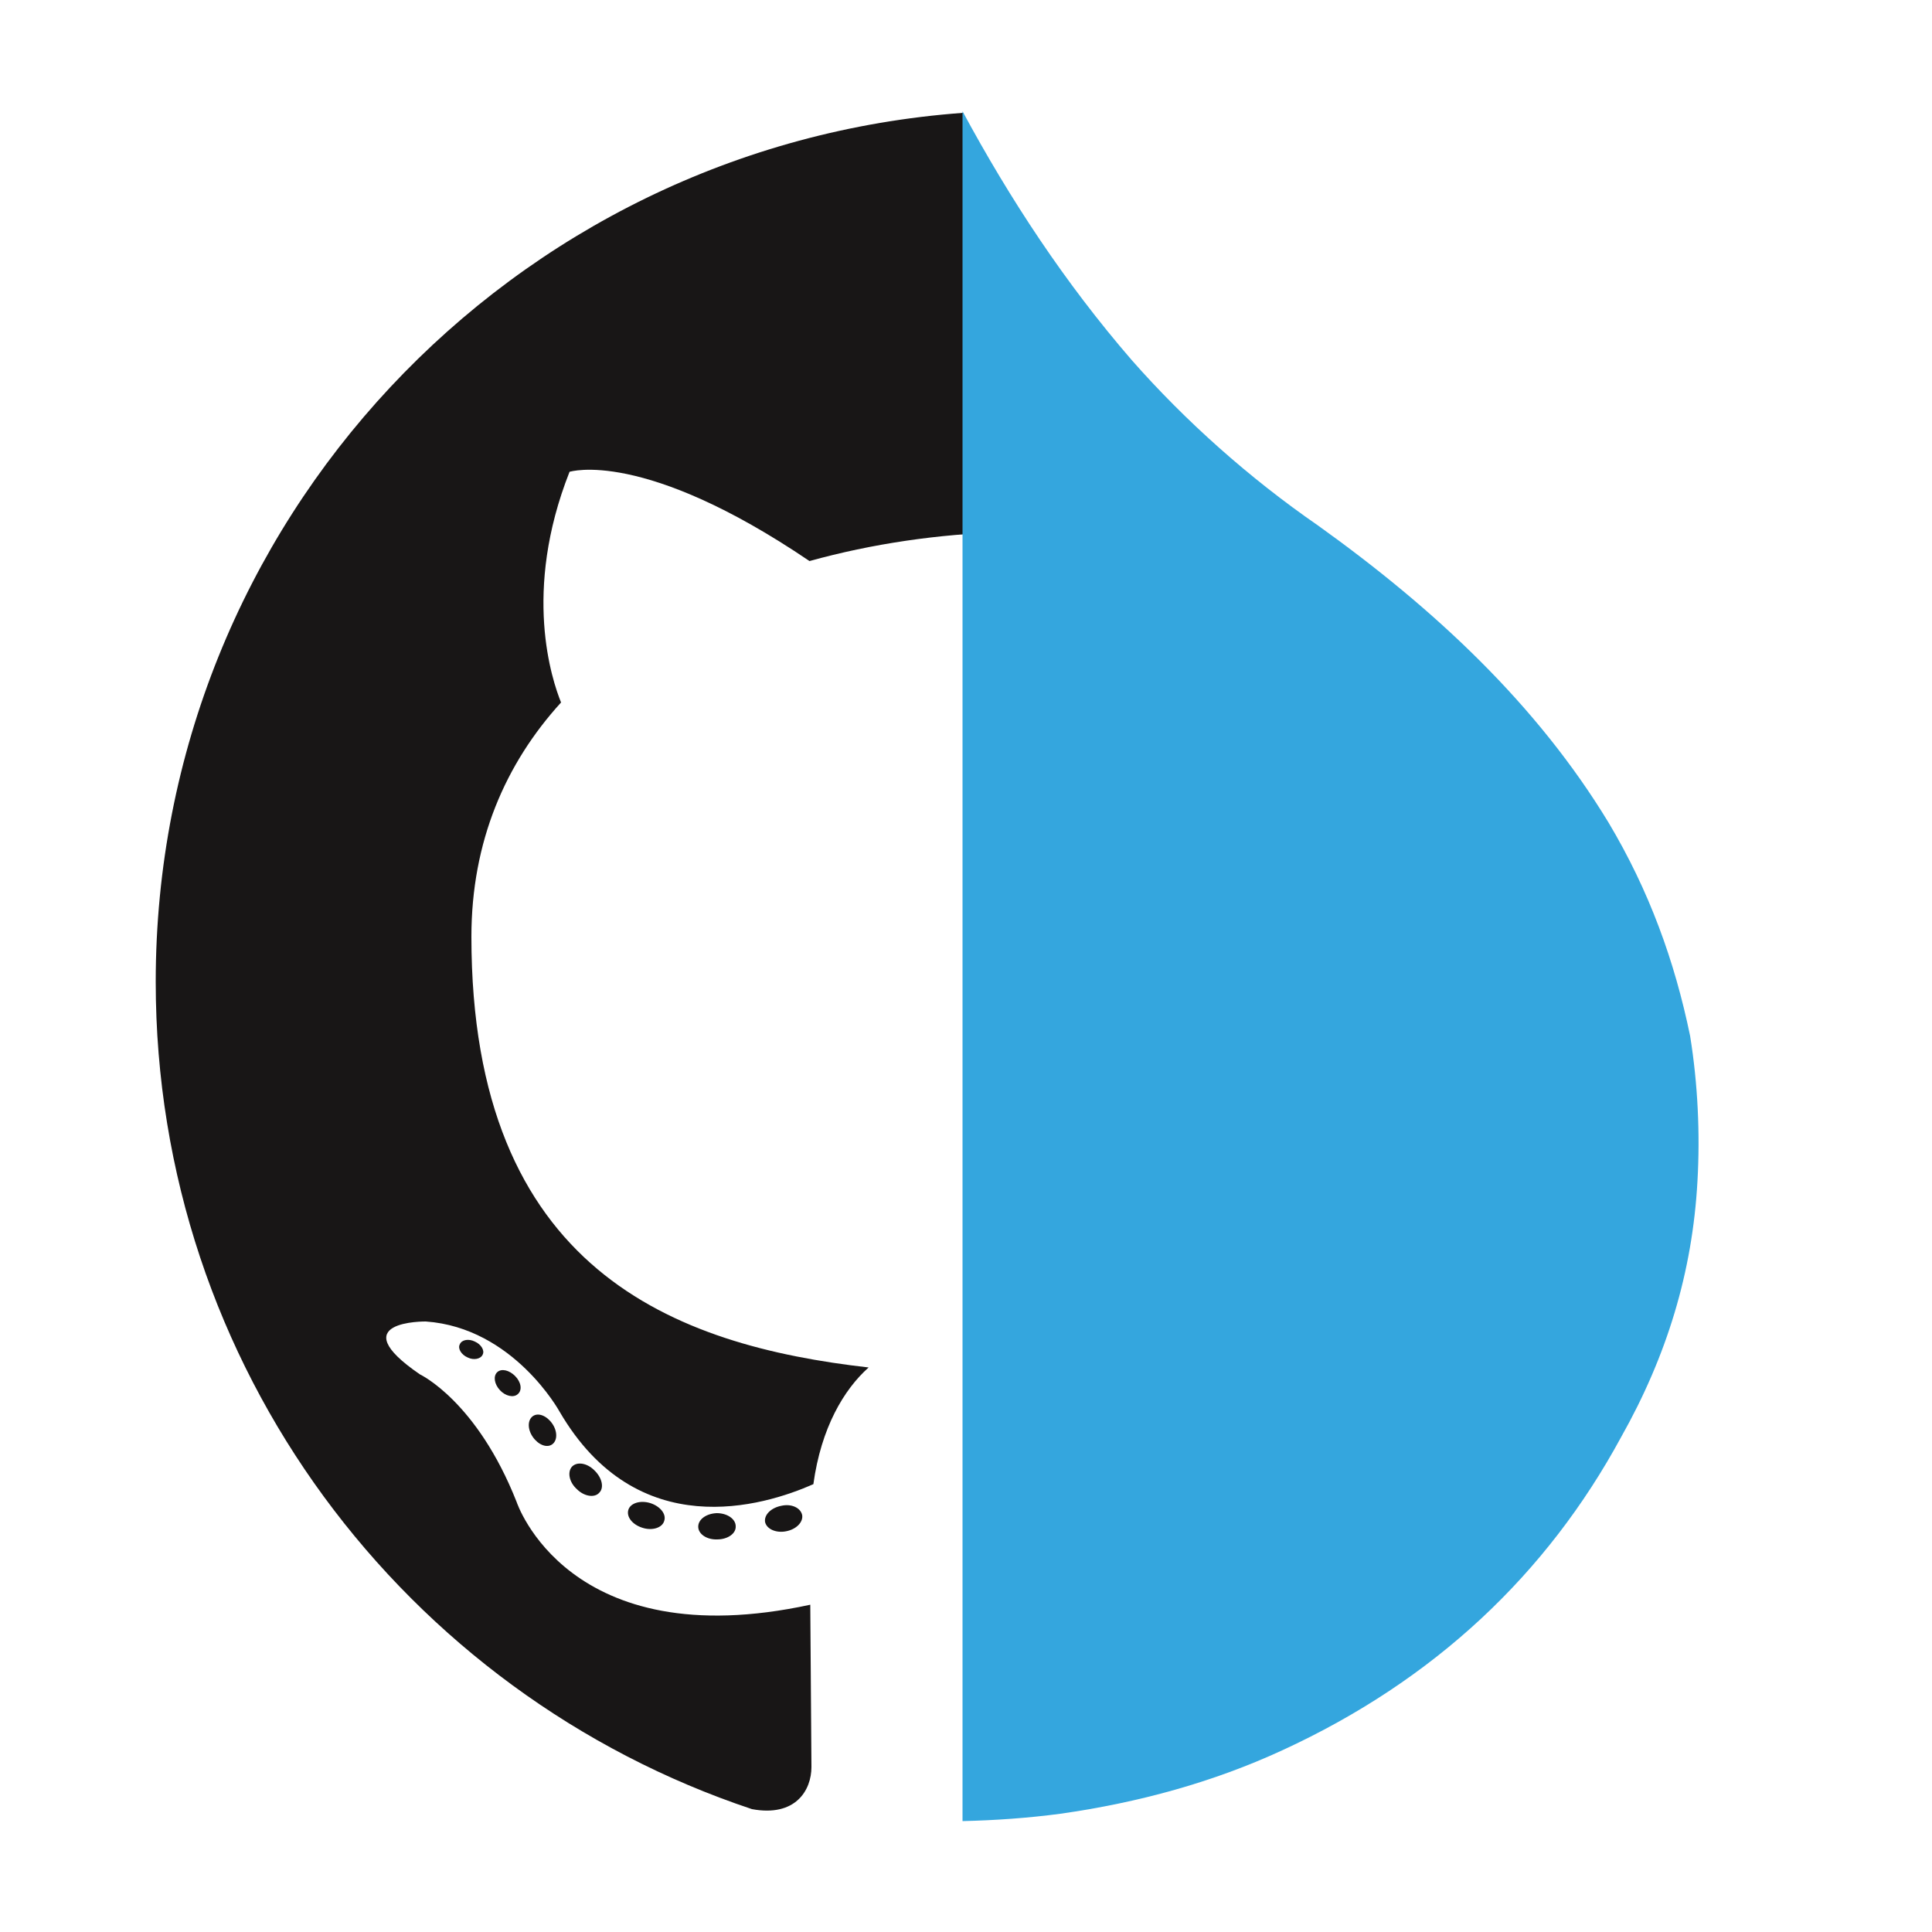
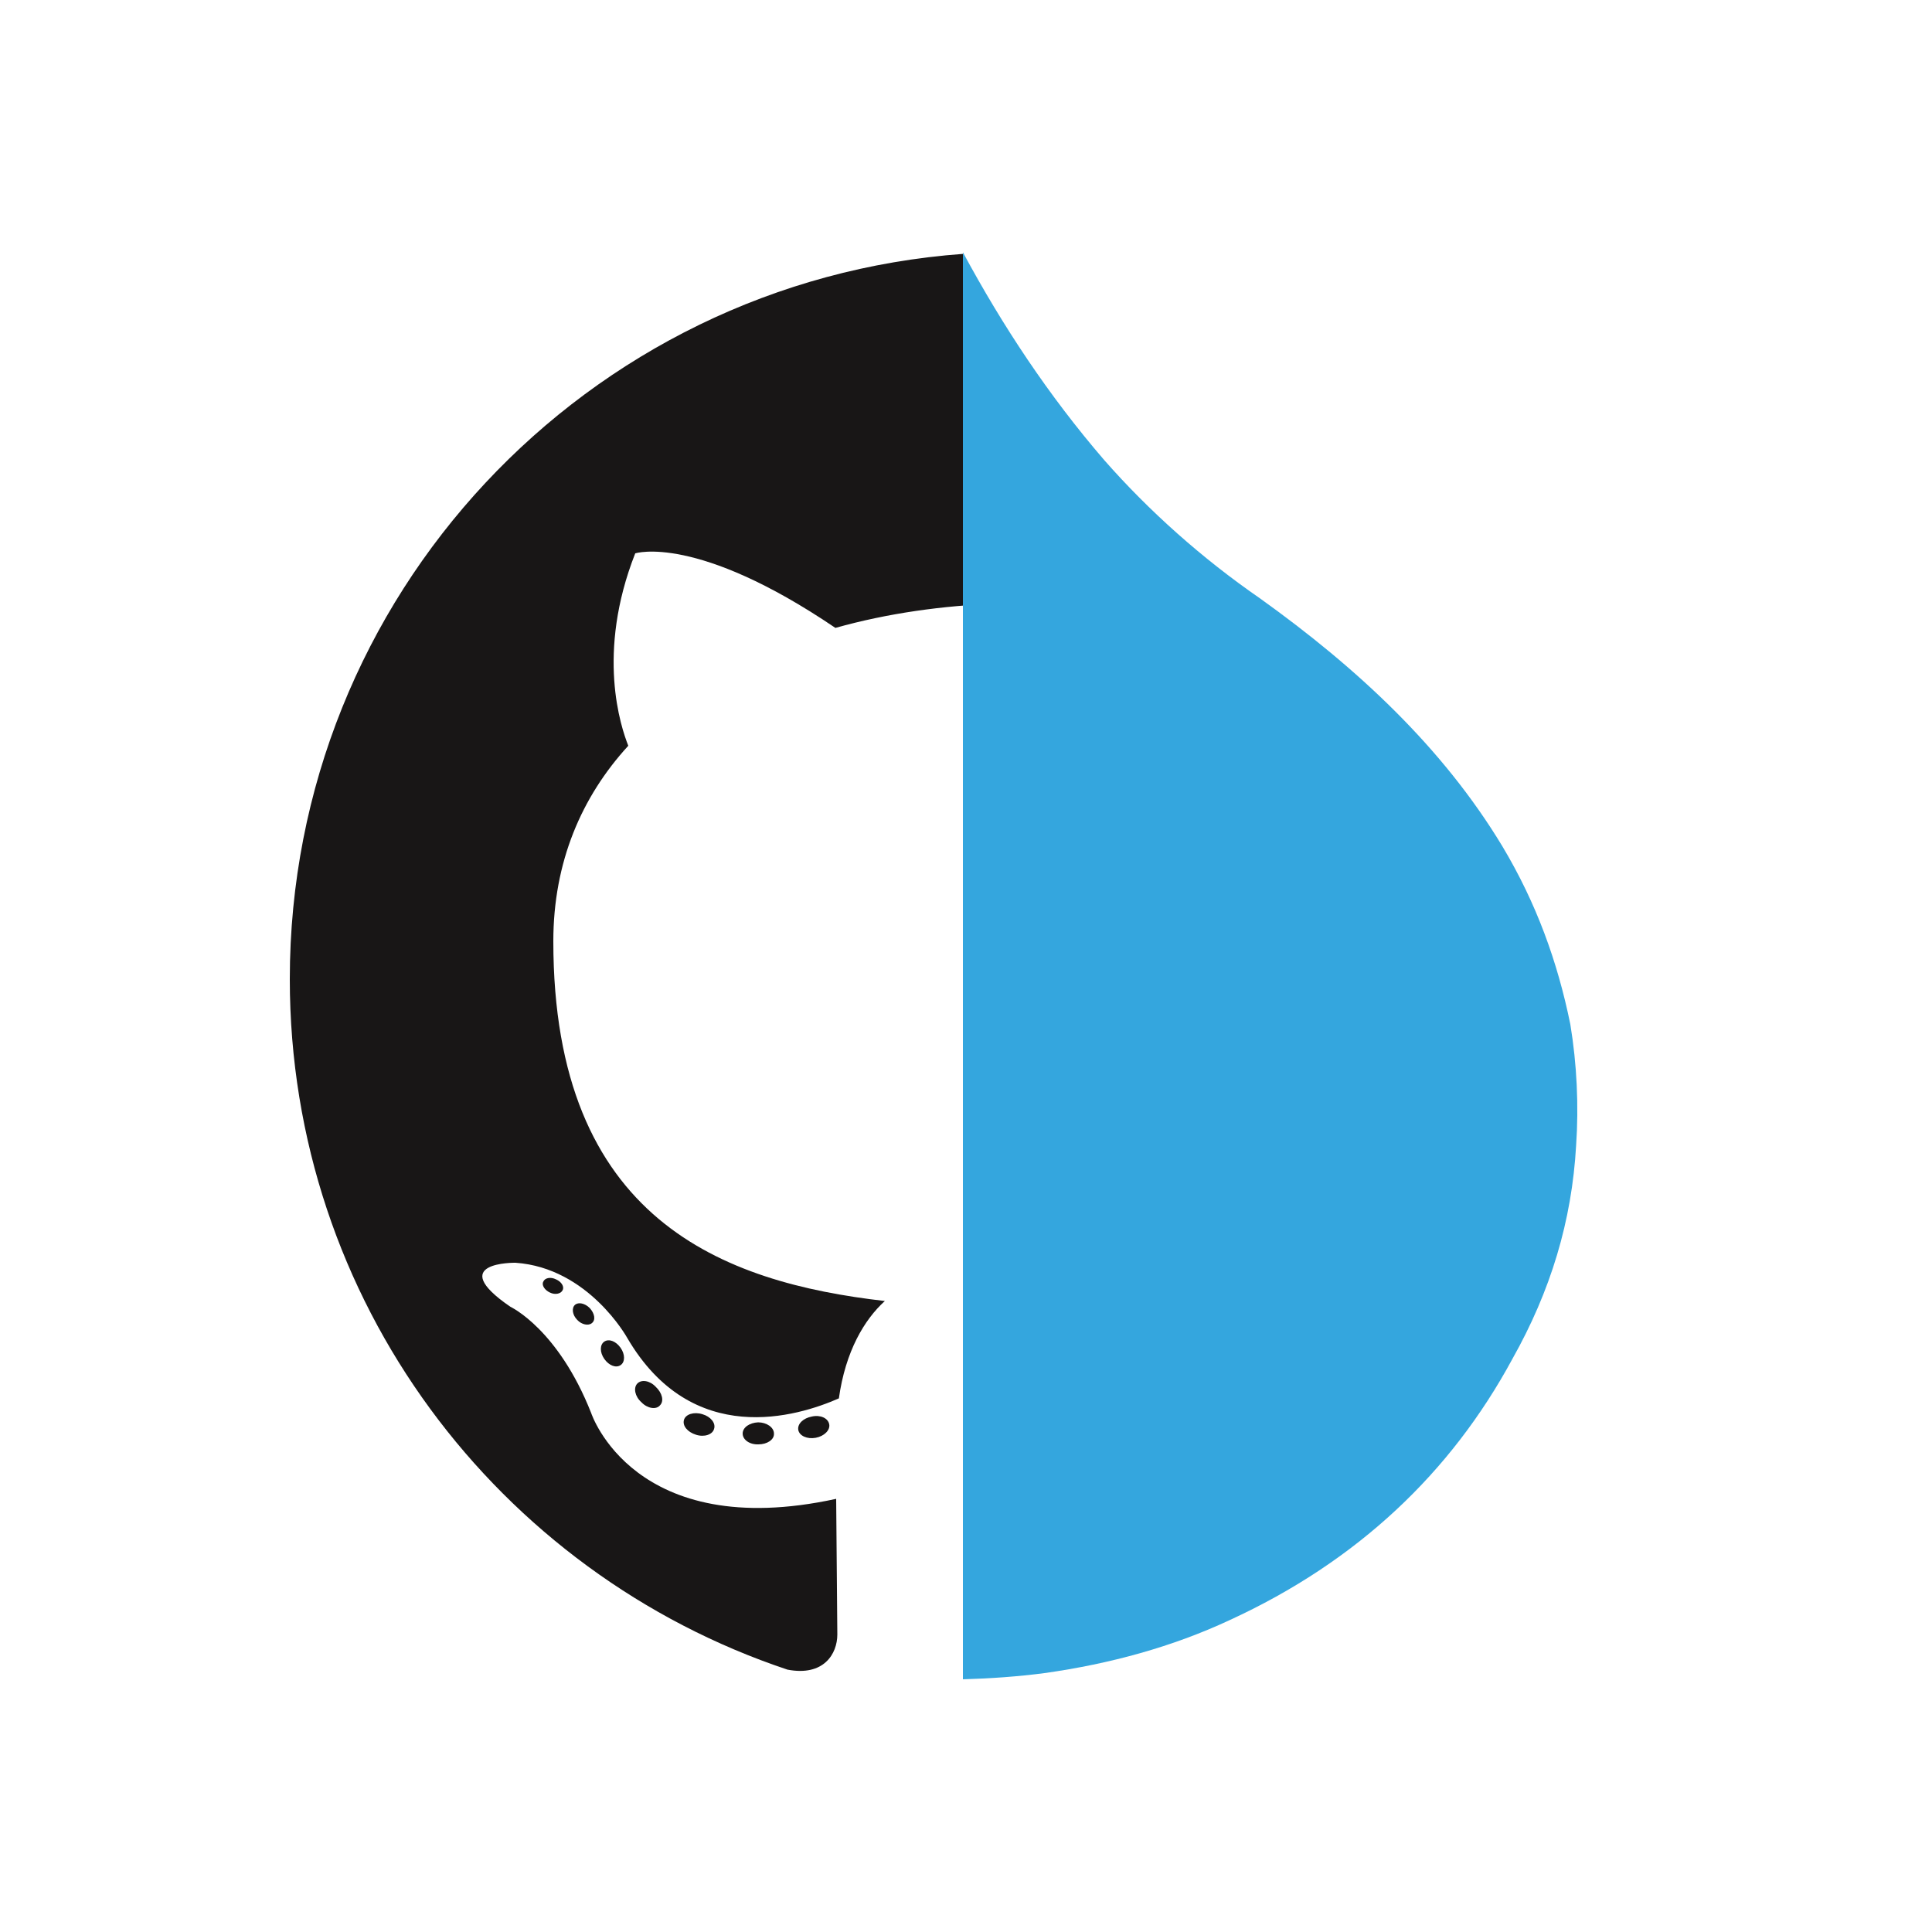
<svg xmlns="http://www.w3.org/2000/svg" version="1.1" id="Layer_1" x="0px" y="0px" viewBox="0 0 500 500" style="enable-background:new 0 0 500 500;" xml:space="preserve">
  <style type="text/css">
- 	.st0{fill-rule:evenodd;clip-rule:evenodd;fill:#181616;}
- 	.st1{fill:#181616;}
- 	.st2{fill:#34A6DE;}
+ 	.st0{fill:#181616;}
+ 	.st1{fill:#34A6DE;}
</style>
  <g>
    <g>
-       <path class="st0" d="M209.5,145.2c16.2-4.5,33.4-7,50.6-7.5V51.4c-2.4,0.1-4.9-1.4-5-4.4c-0.2-5.5-2.1-10.2-4.5-15    c-0.7-0.7-1.1-1.7-1.3-2.8c-116.8,8.5-209,105.9-209,224.9c0,99.7,64.6,184.2,154.3,214.1c11.3,2.1,15.4-4.9,15.4-10.9    c0-5.4-0.2-23.2-0.3-42c-62.8,13.6-76-26.6-76-26.6c-10.3-26.1-25-33-25-33c-20.5-14,1.5-13.7,1.5-13.7    c22.7,1.6,34.6,23.3,34.6,23.3c20.1,34.5,52.8,24.5,65.7,18.8c2-14.6,7.9-24.5,14.3-30.2c-50.1-5.7-102.8-25-102.8-111.5    c0-24.6,8.8-44.8,23.2-60.6c-2.3-5.7-10.1-28.6,2.2-59.7C147.5,122.1,166.4,116,209.5,145.2z" />
-       <path class="st1" d="M124.9,350.6c-0.5,1.1-2.3,1.5-3.9,0.7c-1.6-0.7-2.6-2.3-2-3.4c0.5-1.2,2.3-1.5,3.9-0.7    C124.5,347.9,125.5,349.5,124.9,350.6L124.9,350.6z M122.1,348.5" />
-       <path class="st1" d="M134,360.8c-1.1,1-3.2,0.5-4.6-1c-1.5-1.6-1.8-3.7-0.7-4.7c1.1-1,3.1-0.5,4.6,1    C134.9,357.7,135.2,359.8,134,360.8L134,360.8z M131.9,358.5" />
-       <path class="st1" d="M142.9,373.8c-1.4,1-3.6,0.1-5-1.9c-1.4-2-1.4-4.4,0-5.4c1.4-1,3.6-0.1,5,1.9    C144.3,370.4,144.3,372.8,142.9,373.8L142.9,373.8z M142.9,373.8" />
-       <path class="st1" d="M155.1,386.3c-1.2,1.4-3.9,1-5.8-0.9c-2-1.8-2.5-4.4-1.3-5.8c1.3-1.4,3.9-1,5.8,0.9    C155.8,382.4,156.4,385,155.1,386.3L155.1,386.3z M155.1,386.3" />
-       <path class="st1" d="M171.9,393.6c-0.5,1.8-3.1,2.6-5.6,1.8c-2.6-0.8-4.2-2.8-3.7-4.6c0.5-1.8,3.1-2.6,5.7-1.8    C170.8,389.8,172.5,391.8,171.9,393.6L171.9,393.6z M171.9,393.6" />
-       <path class="st1" d="M190.4,395c0.1,1.9-2.1,3.4-4.8,3.4c-2.7,0.1-4.9-1.4-4.9-3.3c0-1.9,2.1-3.4,4.8-3.5    C188.2,391.6,190.4,393.1,190.4,395L190.4,395z M190.4,395" />
-       <path class="st1" d="M207.6,392.1c0.3,1.8-1.5,3.7-4.2,4.2c-2.6,0.5-5-0.6-5.4-2.4c-0.3-1.9,1.6-3.7,4.2-4.2    C204.8,389.1,207.2,390.2,207.6,392.1L207.6,392.1z M207.6,392.1" />
+       <path class="st0" d="M216.2,162.5c13.5-3.8,27.9-5.8,42.2-6.3v-72c-2,0.1-4.1-1.2-4.2-3.7c-0.2-4.6-1.8-8.5-3.8-12.5    c-0.6-0.6-0.9-1.4-1.1-2.3C151.9,72.8,75,154.1,75,253.4c0,83.2,53.9,153.7,128.8,178.7c9.4,1.8,12.9-4.1,12.9-9.1    c0-4.5-0.2-19.4-0.3-35.1c-52.4,11.4-63.4-22.2-63.4-22.2c-8.6-21.8-20.9-27.5-20.9-27.5c-17.1-11.7,1.3-11.4,1.3-11.4    c18.9,1.3,28.9,19.4,28.9,19.4c16.8,28.8,44.1,20.4,54.8,15.7c1.7-12.2,6.6-20.4,11.9-25.2c-41.8-4.8-85.8-20.9-85.8-93.1    c0-20.5,7.3-37.4,19.4-50.6c-1.9-4.8-8.4-23.9,1.8-49.8C164.5,143.2,180.2,138.1,216.2,162.5z" />
+       <path class="st0" d="M145.6,333.9c-0.4,0.9-1.9,1.3-3.3,0.6c-1.3-0.6-2.2-1.9-1.7-2.8c0.4-1,1.9-1.3,3.3-0.6    C145.3,331.7,146.1,333,145.6,333.9L145.6,333.9z" />
+       <path class="st0" d="M153.2,342.4c-0.9,0.8-2.7,0.4-3.8-0.8c-1.3-1.3-1.5-3.1-0.6-3.9c0.9-0.8,2.6-0.4,3.8,0.8    C153.9,339.9,154.2,341.6,153.2,342.4L153.2,342.4z" />
+       <path class="st0" d="M160.6,353.3c-1.2,0.8-3,0.1-4.2-1.6c-1.2-1.7-1.2-3.7,0-4.5c1.2-0.8,3-0.1,4.2,1.6    C161.8,350.5,161.8,352.5,160.6,353.3L160.6,353.3z" />
+       <path class="st0" d="M170.8,363.7c-1,1.2-3.3,0.8-4.8-0.8c-1.7-1.5-2.1-3.7-1.1-4.8c1.1-1.2,3.3-0.8,4.8,0.8    C171.4,360.5,171.9,362.6,170.8,363.7L170.8,363.7z" />
+       <path class="st0" d="M184.8,369.8c-0.4,1.5-2.6,2.2-4.7,1.5c-2.2-0.7-3.5-2.3-3.1-3.8c0.4-1.5,2.6-2.2,4.8-1.5    C183.9,366.6,185.3,368.3,184.8,369.8L184.8,369.8z" />
+       <path class="st0" d="M200.3,371c0.1,1.6-1.8,2.8-4,2.8c-2.3,0.1-4.1-1.2-4.1-2.8c0-1.6,1.8-2.8,4-2.9    C198.4,368.1,200.3,369.4,200.3,371L200.3,371z" />
+       <path class="st0" d="M214.6,368.6c0.3,1.5-1.3,3.1-3.5,3.5c-2.2,0.4-4.2-0.5-4.5-2c-0.3-1.6,1.3-3.1,3.5-3.5    C212.3,366.1,214.3,367,214.6,368.6L214.6,368.6z" />
    </g>
    <g id="zVySZD.tif">
      <g>
        <g>
-           <path class="st2" d="M437.4,268.1c-4-19.4-10.6-37.6-21.1-55.2c-18.5-30.5-44.9-55.2-75.2-76.9c-17.8-12.3-34.3-27-48.2-42.8      c-17.3-20-31.5-41.6-43.8-64.4v442.5c8.5-0.2,17-0.8,25.3-1.9c20.4-2.9,39.6-8.2,57.4-16.4c39.6-18.2,68.6-45.8,87.7-81      c11.9-21.1,18.5-42.8,19.8-66.3C440,293.4,439.4,280.5,437.4,268.1z" />
+           <path class="st1" d="M406.4,265.1c-3.3-16.2-8.8-31.4-17.6-46.1c-15.4-25.5-37.5-46.1-62.8-64.2c-14.9-10.3-28.6-22.5-40.2-35.7      c-14.4-16.7-26.3-34.7-36.6-53.8v369.3c7.1-0.2,14.2-0.7,21.1-1.6c17-2.4,33.1-6.8,47.9-13.7c33.1-15.2,57.3-38.2,73.2-67.6      c9.9-17.6,15.4-35.7,16.5-55.3C408.6,286.2,408.1,275.4,406.4,265.1z" />
        </g>
      </g>
    </g>
  </g>
</svg>
